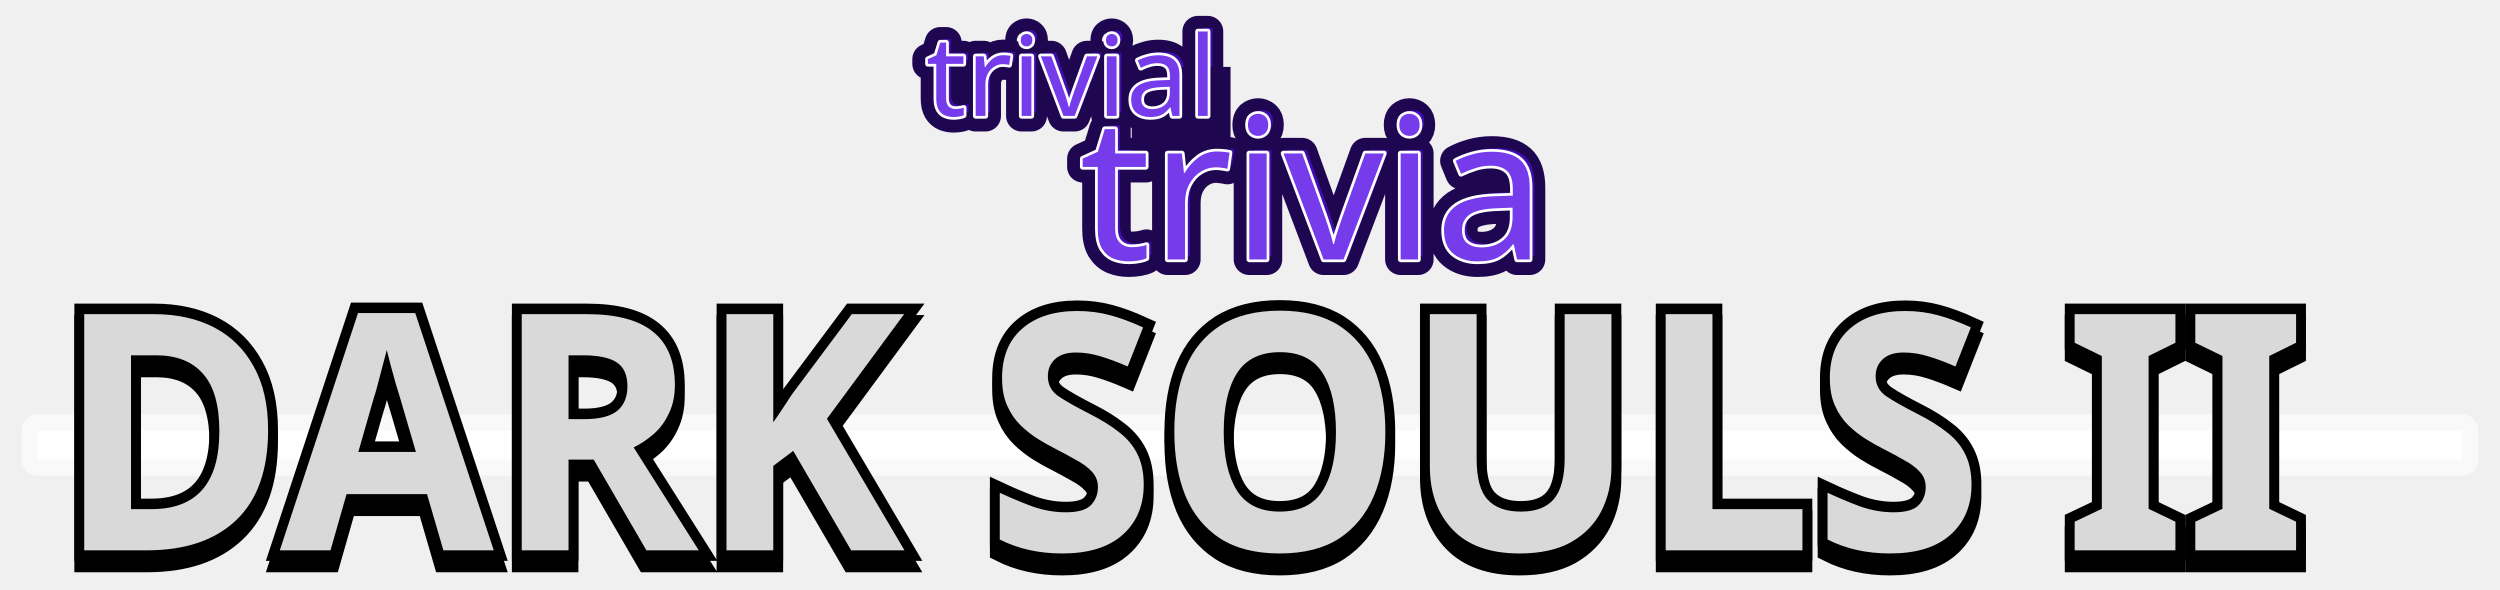
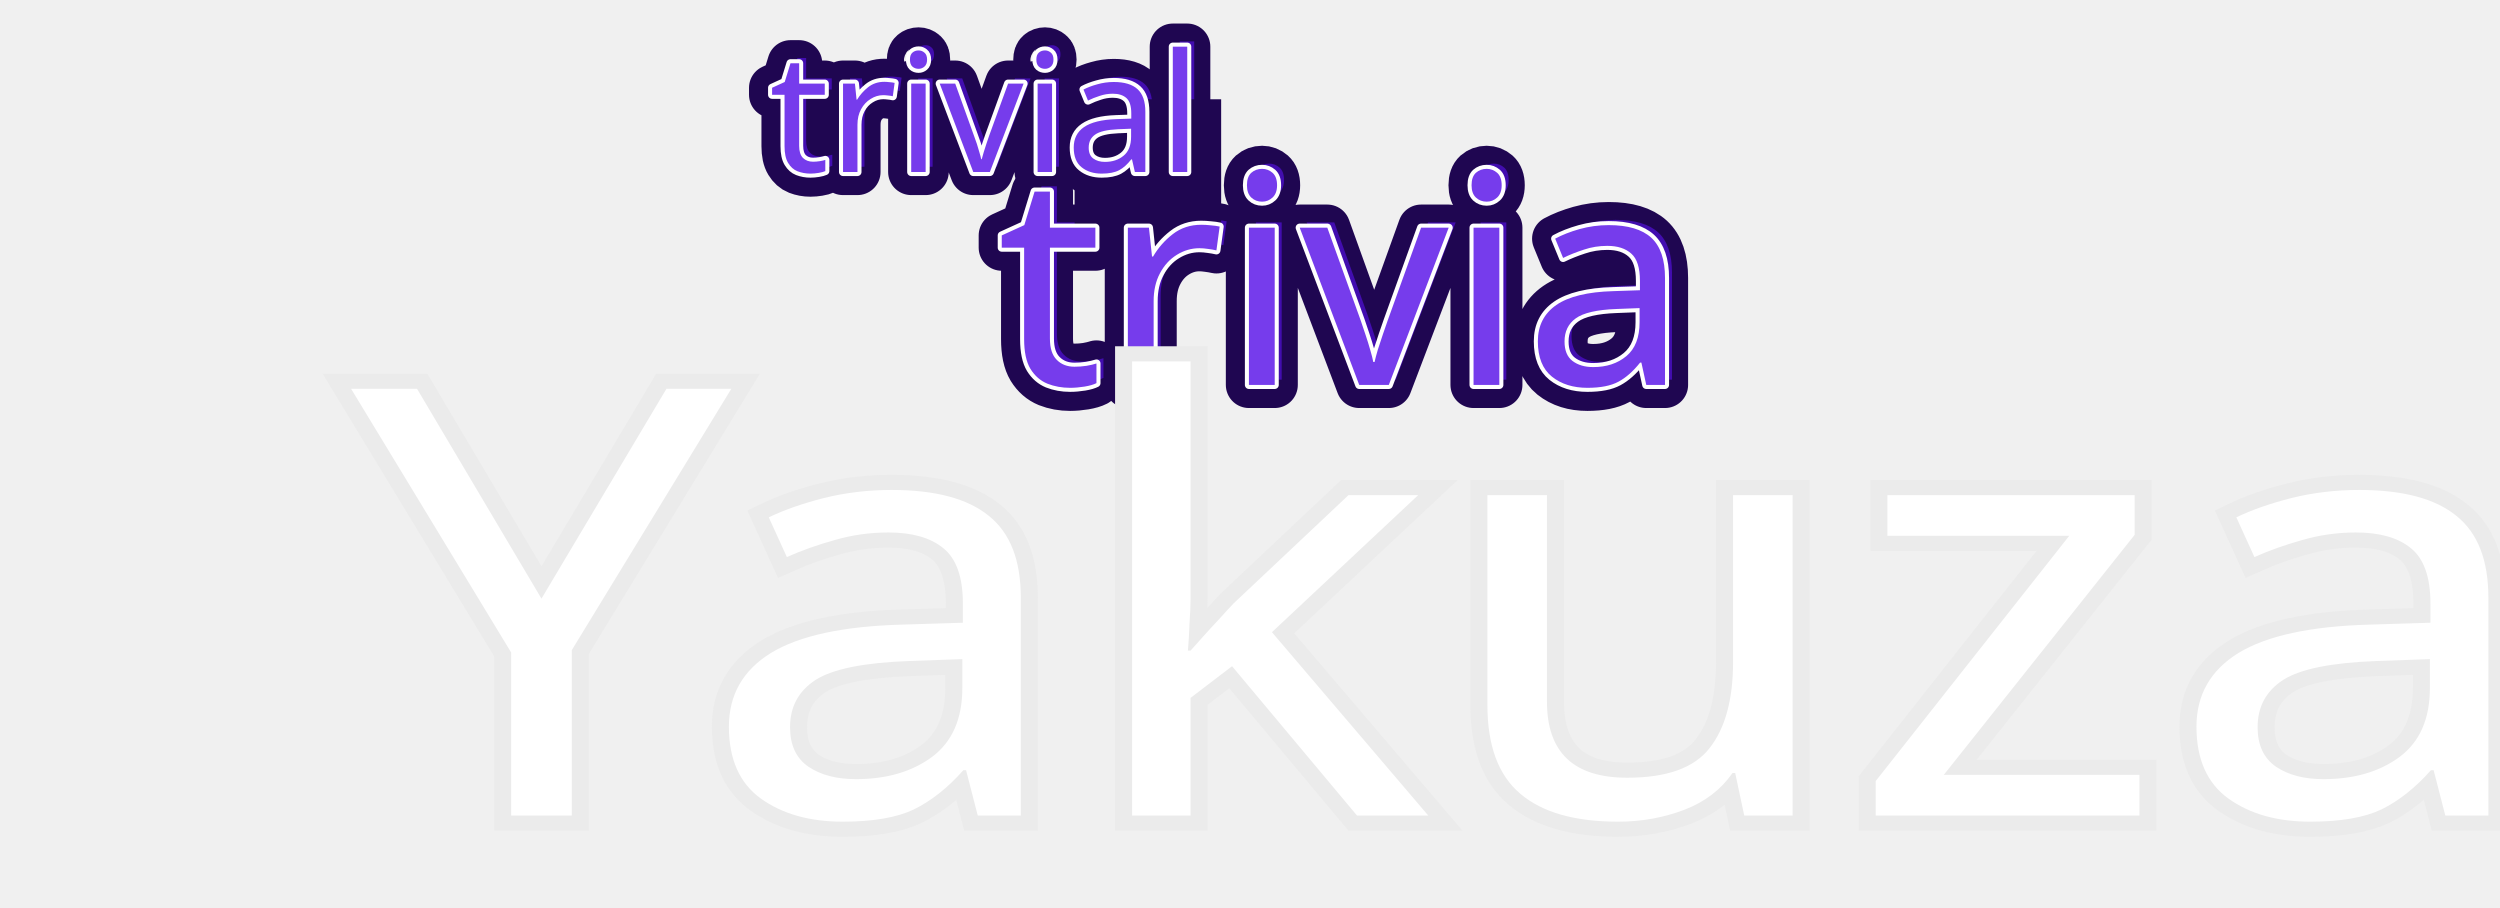
- <svg xmlns="http://www.w3.org/2000/svg" xmlns:xlink="http://www.w3.org/1999/xlink" width="115.62mm" height="27.257mm" viewBox="0 0 115.62 27.257" version="1.1" id="svg8">
+ <svg xmlns="http://www.w3.org/2000/svg" xmlns:xlink="http://www.w3.org/1999/xlink" id="svg8" version="1.1" viewBox="0 0 77.928 28.279" height="28.279mm" width="77.928mm">
  <defs id="defs2">
    <linearGradient id="linearGradient1169">
-       <stop style="stop-color:#7d7d7d;stop-opacity:1" offset="0" id="stop1165" />
-       <stop style="stop-color:#e7e7e7;stop-opacity:1" offset="1" id="stop1167" />
+       <stop id="stop1165" offset="0" style="stop-color:#7d7d7d;stop-opacity:1" />
+       <stop id="stop1167" offset="1" style="stop-color:#e7e7e7;stop-opacity:1" />
    </linearGradient>
-     <marker orient="auto" refY="0" refX="0" id="Arrow1Lstart" style="overflow:visible">
-       <path id="path883" d="M 0,0 5,-5 -12.5,0 5,5 Z" style="fill-rule:evenodd;stroke:#000000;stroke-width:1pt" transform="matrix(0.8,0,0,0.8,10,0)" />
+     <marker style="overflow:visible" id="Arrow1Lstart" refX="0" refY="0" orient="auto">
+       <path transform="matrix(0.8,0,0,0.8,10,0)" style="fill-rule:evenodd;stroke:#000000;stroke-width:1pt" d="M 0,0 5,-5 -12.5,0 5,5 Z" id="path883" />
    </marker>
-     <linearGradient xlink:href="#linearGradient1169" id="linearGradient1171" x1="50.535" y1="145.946" x2="172.778" y2="122.961" gradientUnits="userSpaceOnUse" />
+     <linearGradient gradientUnits="userSpaceOnUse" y2="122.961" x2="172.778" y1="145.946" x1="50.535" id="linearGradient1171" xlink:href="#linearGradient1169" />
  </defs>
-   <g id="layer1" transform="translate(-59.35186,-121.8554)">
-     <g aria-label="Trivial Trivia!" id="text835" style="font-style:normal;font-variant:normal;font-weight:500;font-stretch:normal;font-size:19.756px;line-height:1.25;font-family:Roboto;-inkscape-font-specification:'Roboto Medium';letter-spacing:0px;word-spacing:0px;fill:#000000;fill-opacity:1;stroke:#000000;stroke-width:0.765;stroke-miterlimit:4;stroke-dasharray:none;stroke-opacity:1">
-       <rect y="141.767" x="61.102" height="1.336" width="112.12" id="rect873" style="opacity:0.999;fill:#ffffff;fill-opacity:1;stroke:#ffffff;stroke-width:1.5;stroke-linecap:round;stroke-linejoin:round;stroke-miterlimit:4;stroke-dasharray:none;stroke-opacity:0.597;paint-order:stroke markers fill" />
-       <g style="fill:#0d071b;fill-opacity:1;stroke:#1f0651;stroke-width:4;stroke-miterlimit:4;stroke-dasharray:none;stroke-opacity:1" transform="matrix(0.359847,0,0,0.359847,76.4303,87.74615)" id="g926">
-         <text xml:space="preserve" style="font-style:normal;font-variant:normal;font-weight:normal;font-stretch:normal;font-size:14.297px;line-height:1.25;font-family:Valken;-inkscape-font-specification:Valken;letter-spacing:0px;word-spacing:0px;fill:#0d071b;fill-opacity:1;stroke:#1f0651;stroke-width:4;stroke-linecap:round;stroke-linejoin:round;stroke-miterlimit:4;stroke-dasharray:none;stroke-opacity:1;paint-order:stroke markers fill" x="71.557" y="109.687" id="text920">
-           <tspan id="tspan918" x="71.557" y="109.687" style="font-style:normal;font-variant:normal;font-weight:normal;font-stretch:normal;font-size:14.297px;font-family:Valken;-inkscape-font-specification:Valken;fill:#0d071b;fill-opacity:1;stroke:#1f0651;stroke-width:4;stroke-linecap:round;stroke-linejoin:round;stroke-miterlimit:4;stroke-dasharray:none;stroke-opacity:1;paint-order:stroke markers fill">trivial</tspan>
+   <g transform="translate(-67.51924,-121.8554)" id="layer1">
+     <g style="font-style:normal;font-variant:normal;font-weight:500;font-stretch:normal;font-size:19.756px;line-height:1.25;font-family:Roboto;-inkscape-font-specification:'Roboto Medium';letter-spacing:0px;word-spacing:0px;fill:#000000;fill-opacity:1;stroke:#000000;stroke-width:0.765;stroke-miterlimit:4;stroke-dasharray:none;stroke-opacity:1" id="text835" aria-label="Trivial Trivia!">
+       <g id="g926" transform="matrix(0.359847,0,0,0.359847,65.75191,87.74615)" style="fill:#0d071b;fill-opacity:1;stroke:#1f0651;stroke-width:4;stroke-miterlimit:4;stroke-dasharray:none;stroke-opacity:1">
+         <text id="text920" y="109.687" x="71.557" style="font-style:normal;font-variant:normal;font-weight:normal;font-stretch:normal;font-size:14.297px;line-height:1.25;font-family:Valken;-inkscape-font-specification:Valken;letter-spacing:0px;word-spacing:0px;fill:#0d071b;fill-opacity:1;stroke:#1f0651;stroke-width:4;stroke-linecap:round;stroke-linejoin:round;stroke-miterlimit:4;stroke-dasharray:none;stroke-opacity:1;paint-order:stroke markers fill" xml:space="preserve">
+           <tspan style="font-style:normal;font-variant:normal;font-weight:normal;font-stretch:normal;font-size:14.297px;font-family:Valken;-inkscape-font-specification:Valken;fill:#0d071b;fill-opacity:1;stroke:#1f0651;stroke-width:4;stroke-linecap:round;stroke-linejoin:round;stroke-miterlimit:4;stroke-dasharray:none;stroke-opacity:1;paint-order:stroke markers fill" y="109.687" x="71.557" id="tspan918">trivial</tspan>
        </text>
-         <text xml:space="preserve" style="font-style:normal;font-variant:normal;font-weight:normal;font-stretch:normal;font-size:25.4px;line-height:1.25;font-family:Valken;-inkscape-font-specification:Valken;letter-spacing:0px;word-spacing:0px;fill:#0d071b;fill-opacity:1;stroke:#1f0651;stroke-width:4;stroke-linecap:round;stroke-linejoin:round;stroke-miterlimit:4;stroke-dasharray:none;stroke-opacity:1;paint-order:stroke markers fill" x="91.281" y="128.134" id="text924">
-           <tspan id="tspan922" x="91.281" y="128.134" style="font-style:normal;font-variant:normal;font-weight:normal;font-stretch:normal;font-size:25.4px;font-family:Valken;-inkscape-font-specification:Valken;fill:#0d071b;fill-opacity:1;stroke:#1f0651;stroke-width:4;stroke-linecap:round;stroke-linejoin:round;stroke-miterlimit:4;stroke-dasharray:none;stroke-opacity:1;paint-order:stroke markers fill">trivia</tspan>
+         <text id="text924" y="128.134" x="91.281" style="font-style:normal;font-variant:normal;font-weight:normal;font-stretch:normal;font-size:25.4px;line-height:1.25;font-family:Valken;-inkscape-font-specification:Valken;letter-spacing:0px;word-spacing:0px;fill:#0d071b;fill-opacity:1;stroke:#1f0651;stroke-width:4;stroke-linecap:round;stroke-linejoin:round;stroke-miterlimit:4;stroke-dasharray:none;stroke-opacity:1;paint-order:stroke markers fill" xml:space="preserve">
+           <tspan style="font-style:normal;font-variant:normal;font-weight:normal;font-stretch:normal;font-size:25.4px;font-family:Valken;-inkscape-font-specification:Valken;fill:#0d071b;fill-opacity:1;stroke:#1f0651;stroke-width:4;stroke-linecap:round;stroke-linejoin:round;stroke-miterlimit:4;stroke-dasharray:none;stroke-opacity:1;paint-order:stroke markers fill" y="128.134" x="91.281" id="tspan922">trivia</tspan>
        </text>
      </g>
-       <g id="g869" transform="matrix(0.359847,0,0,0.359847,76.64771,87.58272)" style="fill:#420daf;fill-opacity:1;stroke:#1f0651;stroke-width:1.5;stroke-linecap:round;stroke-linejoin:round;stroke-miterlimit:4;stroke-dasharray:none;stroke-opacity:1;paint-order:stroke fill markers">
-         <text id="text835-0" y="109.687" x="71.557" style="font-style:normal;font-variant:normal;font-weight:normal;font-stretch:normal;font-size:14.297px;line-height:1.25;font-family:Valken;-inkscape-font-specification:Valken;letter-spacing:0px;word-spacing:0px;fill:#420daf;fill-opacity:1;stroke:#1f0651;stroke-width:1.5;stroke-linecap:round;stroke-linejoin:round;stroke-miterlimit:4;stroke-dasharray:none;stroke-opacity:1;paint-order:stroke fill markers" xml:space="preserve">
-           <tspan style="font-style:normal;font-variant:normal;font-weight:normal;font-stretch:normal;font-size:14.297px;font-family:Valken;-inkscape-font-specification:Valken;fill:#420daf;fill-opacity:1;stroke:#1f0651;stroke-width:1.5;stroke-linecap:round;stroke-linejoin:round;stroke-miterlimit:4;stroke-dasharray:none;stroke-opacity:1;paint-order:stroke fill markers" y="109.687" x="71.557" id="tspan833">trivial</tspan>
+       <g style="fill:#420daf;fill-opacity:1;stroke:#1f0651;stroke-width:1.5;stroke-linecap:round;stroke-linejoin:round;stroke-miterlimit:4;stroke-dasharray:none;stroke-opacity:1;paint-order:stroke fill markers" transform="matrix(0.359847,0,0,0.359847,65.96932,87.58272)" id="g869">
+         <text xml:space="preserve" style="font-style:normal;font-variant:normal;font-weight:normal;font-stretch:normal;font-size:14.297px;line-height:1.25;font-family:Valken;-inkscape-font-specification:Valken;letter-spacing:0px;word-spacing:0px;fill:#420daf;fill-opacity:1;stroke:#1f0651;stroke-width:1.5;stroke-linecap:round;stroke-linejoin:round;stroke-miterlimit:4;stroke-dasharray:none;stroke-opacity:1;paint-order:stroke fill markers" x="71.557" y="109.687" id="text835-0">
+           <tspan id="tspan833" x="71.557" y="109.687" style="font-style:normal;font-variant:normal;font-weight:normal;font-stretch:normal;font-size:14.297px;font-family:Valken;-inkscape-font-specification:Valken;fill:#420daf;fill-opacity:1;stroke:#1f0651;stroke-width:1.5;stroke-linecap:round;stroke-linejoin:round;stroke-miterlimit:4;stroke-dasharray:none;stroke-opacity:1;paint-order:stroke fill markers">trivial</tspan>
        </text>
-         <text id="text841" y="128.134" x="91.281" style="font-style:normal;font-variant:normal;font-weight:normal;font-stretch:normal;font-size:25.4px;line-height:1.25;font-family:Valken;-inkscape-font-specification:Valken;letter-spacing:0px;word-spacing:0px;fill:#420daf;fill-opacity:1;stroke:#1f0651;stroke-width:1.5;stroke-linecap:round;stroke-linejoin:round;stroke-miterlimit:4;stroke-dasharray:none;stroke-opacity:1;paint-order:stroke fill markers" xml:space="preserve">
-           <tspan style="font-style:normal;font-variant:normal;font-weight:normal;font-stretch:normal;font-size:25.4px;font-family:Valken;-inkscape-font-specification:Valken;fill:#420daf;fill-opacity:1;stroke:#1f0651;stroke-width:1.5;stroke-linecap:round;stroke-linejoin:round;stroke-miterlimit:4;stroke-dasharray:none;stroke-opacity:1;paint-order:stroke fill markers" y="128.134" x="91.281" id="tspan839">trivia</tspan>
+         <text xml:space="preserve" style="font-style:normal;font-variant:normal;font-weight:normal;font-stretch:normal;font-size:25.4px;line-height:1.25;font-family:Valken;-inkscape-font-specification:Valken;letter-spacing:0px;word-spacing:0px;fill:#420daf;fill-opacity:1;stroke:#1f0651;stroke-width:1.5;stroke-linecap:round;stroke-linejoin:round;stroke-miterlimit:4;stroke-dasharray:none;stroke-opacity:1;paint-order:stroke fill markers" x="91.281" y="128.134" id="text841">
+           <tspan id="tspan839" x="91.281" y="128.134" style="font-style:normal;font-variant:normal;font-weight:normal;font-stretch:normal;font-size:25.4px;font-family:Valken;-inkscape-font-specification:Valken;fill:#420daf;fill-opacity:1;stroke:#1f0651;stroke-width:1.5;stroke-linecap:round;stroke-linejoin:round;stroke-miterlimit:4;stroke-dasharray:none;stroke-opacity:1;paint-order:stroke fill markers">trivia</tspan>
        </text>
      </g>
-       <rect style="fill:#1f0651;fill-opacity:1;stroke:none;stroke-width:1.439;stroke-linecap:round;stroke-linejoin:round;stroke-miterlimit:4;stroke-dasharray:none;stroke-opacity:1;paint-order:stroke fill markers" id="rect928" width="4.568" height="5.073" x="111.694" y="124.95" />
-       <g id="g889" transform="matrix(0.359847,0,0,0.359847,76.4303,87.74615)" style="fill:#763cec;fill-opacity:1;stroke-width:0.7;stroke-miterlimit:4;stroke-dasharray:none">
-         <text id="text883" y="109.687" x="71.557" style="font-style:normal;font-variant:normal;font-weight:normal;font-stretch:normal;font-size:14.297px;line-height:1.25;font-family:Valken;-inkscape-font-specification:Valken;letter-spacing:0px;word-spacing:0px;fill:#763cec;fill-opacity:1;stroke:#ffffff;stroke-width:0.7;stroke-linecap:round;stroke-linejoin:round;stroke-miterlimit:4;stroke-dasharray:none;stroke-opacity:1;paint-order:stroke markers fill" xml:space="preserve">
-           <tspan style="font-style:normal;font-variant:normal;font-weight:normal;font-stretch:normal;font-size:14.297px;font-family:Valken;-inkscape-font-specification:Valken;fill:#763cec;fill-opacity:1;stroke:#ffffff;stroke-width:0.7;stroke-linecap:round;stroke-linejoin:round;stroke-miterlimit:4;stroke-dasharray:none;stroke-opacity:1;paint-order:stroke markers fill" y="109.687" x="71.557" id="tspan881">trivial</tspan>
+       <rect y="124.95" x="101.016" height="5.073" width="4.568" id="rect928" style="fill:#1f0651;fill-opacity:1;stroke:none;stroke-width:1.439;stroke-linecap:round;stroke-linejoin:round;stroke-miterlimit:4;stroke-dasharray:none;stroke-opacity:1;paint-order:stroke fill markers" />
+       <g style="fill:#763cec;fill-opacity:1;stroke-width:0.7;stroke-miterlimit:4;stroke-dasharray:none" transform="matrix(0.359847,0,0,0.359847,65.75191,87.74615)" id="g889">
+         <text xml:space="preserve" style="font-style:normal;font-variant:normal;font-weight:normal;font-stretch:normal;font-size:14.297px;line-height:1.25;font-family:Valken;-inkscape-font-specification:Valken;letter-spacing:0px;word-spacing:0px;fill:#763cec;fill-opacity:1;stroke:#ffffff;stroke-width:0.7;stroke-linecap:round;stroke-linejoin:round;stroke-miterlimit:4;stroke-dasharray:none;stroke-opacity:1;paint-order:stroke markers fill" x="71.557" y="109.687" id="text883">
+           <tspan id="tspan881" x="71.557" y="109.687" style="font-style:normal;font-variant:normal;font-weight:normal;font-stretch:normal;font-size:14.297px;font-family:Valken;-inkscape-font-specification:Valken;fill:#763cec;fill-opacity:1;stroke:#ffffff;stroke-width:0.7;stroke-linecap:round;stroke-linejoin:round;stroke-miterlimit:4;stroke-dasharray:none;stroke-opacity:1;paint-order:stroke markers fill">trivial</tspan>
        </text>
-         <text id="text887" y="128.134" x="91.281" style="font-style:normal;font-variant:normal;font-weight:normal;font-stretch:normal;font-size:25.4px;line-height:1.25;font-family:Valken;-inkscape-font-specification:Valken;letter-spacing:0px;word-spacing:0px;fill:#763cec;fill-opacity:1;stroke:#ffffff;stroke-width:0.7;stroke-linecap:round;stroke-linejoin:round;stroke-miterlimit:4;stroke-dasharray:none;stroke-opacity:1;paint-order:stroke markers fill" xml:space="preserve">
-           <tspan style="font-style:normal;font-variant:normal;font-weight:normal;font-stretch:normal;font-size:25.4px;font-family:Valken;-inkscape-font-specification:Valken;fill:#763cec;fill-opacity:1;stroke:#ffffff;stroke-width:0.7;stroke-linecap:round;stroke-linejoin:round;stroke-miterlimit:4;stroke-dasharray:none;stroke-opacity:1;paint-order:stroke markers fill" y="128.134" x="91.281" id="tspan885">trivia</tspan>
+         <text xml:space="preserve" style="font-style:normal;font-variant:normal;font-weight:normal;font-stretch:normal;font-size:25.4px;line-height:1.25;font-family:Valken;-inkscape-font-specification:Valken;letter-spacing:0px;word-spacing:0px;fill:#763cec;fill-opacity:1;stroke:#ffffff;stroke-width:0.7;stroke-linecap:round;stroke-linejoin:round;stroke-miterlimit:4;stroke-dasharray:none;stroke-opacity:1;paint-order:stroke markers fill" x="91.281" y="128.134" id="text887">
+           <tspan id="tspan885" x="91.281" y="128.134" style="font-style:normal;font-variant:normal;font-weight:normal;font-stretch:normal;font-size:25.4px;font-family:Valken;-inkscape-font-specification:Valken;fill:#763cec;fill-opacity:1;stroke:#ffffff;stroke-width:0.7;stroke-linecap:round;stroke-linejoin:round;stroke-miterlimit:4;stroke-dasharray:none;stroke-opacity:1;paint-order:stroke markers fill">trivia</tspan>
        </text>
      </g>
-       <text xml:space="preserve" style="font-style:normal;font-variant:normal;font-weight:normal;font-stretch:normal;font-size:14.817px;line-height:1.25;font-family:Autumn;-inkscape-font-specification:'Autumn weight=101';letter-spacing:0px;word-spacing:0px;opacity:0.999;fill:#000000;fill-opacity:1;stroke:#000000;stroke-width:0.942;stroke-linecap:square;stroke-linejoin:miter;stroke-miterlimit:4;stroke-dasharray:none;stroke-opacity:1;paint-order:normal" x="63.982" y="143.168" id="text909" transform="scale(0.9684299,1.032599)">
-         <tspan id="tspan907" x="63.982" y="143.168" style="font-style:normal;font-variant:normal;font-weight:bold;font-stretch:normal;font-size:14.817px;font-family:'Calisto MT';-inkscape-font-specification:'Calisto MT Bold';fill:#000000;fill-opacity:1;stroke:#000000;stroke-width:0.942;stroke-linecap:round;stroke-linejoin:miter;stroke-miterlimit:4;stroke-dasharray:none;stroke-opacity:1;paint-order:stroke markers fill">DARK SOULS II</tspan>
+       <text xml:space="preserve" style="font-style:normal;font-variant:normal;font-weight:normal;font-stretch:normal;font-size:19.756px;line-height:1.25;font-family:'BN Machine';-inkscape-font-specification:'BN Machine';letter-spacing:0px;word-spacing:0px;fill:#ffffff;fill-opacity:1;stroke:#ebebeb;stroke-width:1;stroke-linecap:square;stroke-linejoin:miter;stroke-miterlimit:4;stroke-dasharray:none;stroke-opacity:1;paint-order:stroke fill markers" x="73.967" y="156.229" id="text865" transform="scale(1.06077,0.9427114)">
+         <tspan id="tspan863" x="73.967" y="156.229" style="font-style:normal;font-variant:normal;font-weight:normal;font-stretch:semi-expanded;font-size:19.756px;font-family:Chiller;-inkscape-font-specification:'Chiller Semi-Expanded';fill:#ffffff;fill-opacity:1;stroke:#ebebeb;stroke-width:1;stroke-linecap:square;stroke-linejoin:miter;stroke-miterlimit:4;stroke-dasharray:none;stroke-opacity:1;paint-order:stroke fill markers">Yakuza 0</tspan>
      </text>
-       <text transform="scale(0.9684298,1.032599)" id="text865" y="142.656" x="63.982" style="font-style:normal;font-variant:normal;font-weight:normal;font-stretch:normal;font-size:14.817px;line-height:1.25;font-family:Autumn;-inkscape-font-specification:'Autumn weight=101';letter-spacing:0px;word-spacing:0px;opacity:0.999;fill:#ffffff;fill-opacity:1;stroke:#000000;stroke-width:0.942;stroke-linecap:square;stroke-linejoin:miter;stroke-miterlimit:4;stroke-dasharray:none;stroke-opacity:1;paint-order:normal" xml:space="preserve">
-         <tspan style="font-style:normal;font-variant:normal;font-weight:bold;font-stretch:normal;font-size:14.817px;font-family:'Calisto MT';-inkscape-font-specification:'Calisto MT Bold';fill:#d9d9d9;fill-opacity:1;stroke:#000000;stroke-width:0.942;stroke-linecap:round;stroke-linejoin:miter;stroke-miterlimit:4;stroke-dasharray:none;stroke-opacity:1;paint-order:stroke markers fill" y="142.656" x="63.982" id="tspan863">DARK SOULS II</tspan>
-       </text>
-       <text id="text869" y="152.458" x="99.696" style="font-style:normal;font-variant:normal;font-weight:normal;font-stretch:normal;font-size:19.756px;line-height:1.25;font-family:Roboto;-inkscape-font-specification:Roboto;letter-spacing:0px;word-spacing:0px;fill:#000000;fill-opacity:1;stroke:none;stroke-width:0.202" xml:space="preserve">
-         <tspan style="stroke-width:0.202" y="152.458" x="99.696" id="tspan867" />
+       <text xml:space="preserve" style="font-style:normal;font-variant:normal;font-weight:normal;font-stretch:normal;font-size:19.756px;line-height:1.25;font-family:Roboto;-inkscape-font-specification:Roboto;letter-spacing:0px;word-spacing:0px;fill:#000000;fill-opacity:1;stroke:none;stroke-width:0.202" x="99.696" y="152.458" id="text869">
+         <tspan id="tspan867" x="99.696" y="152.458" style="stroke-width:0.202" />
      </text>
    </g>
  </g>
</svg>
